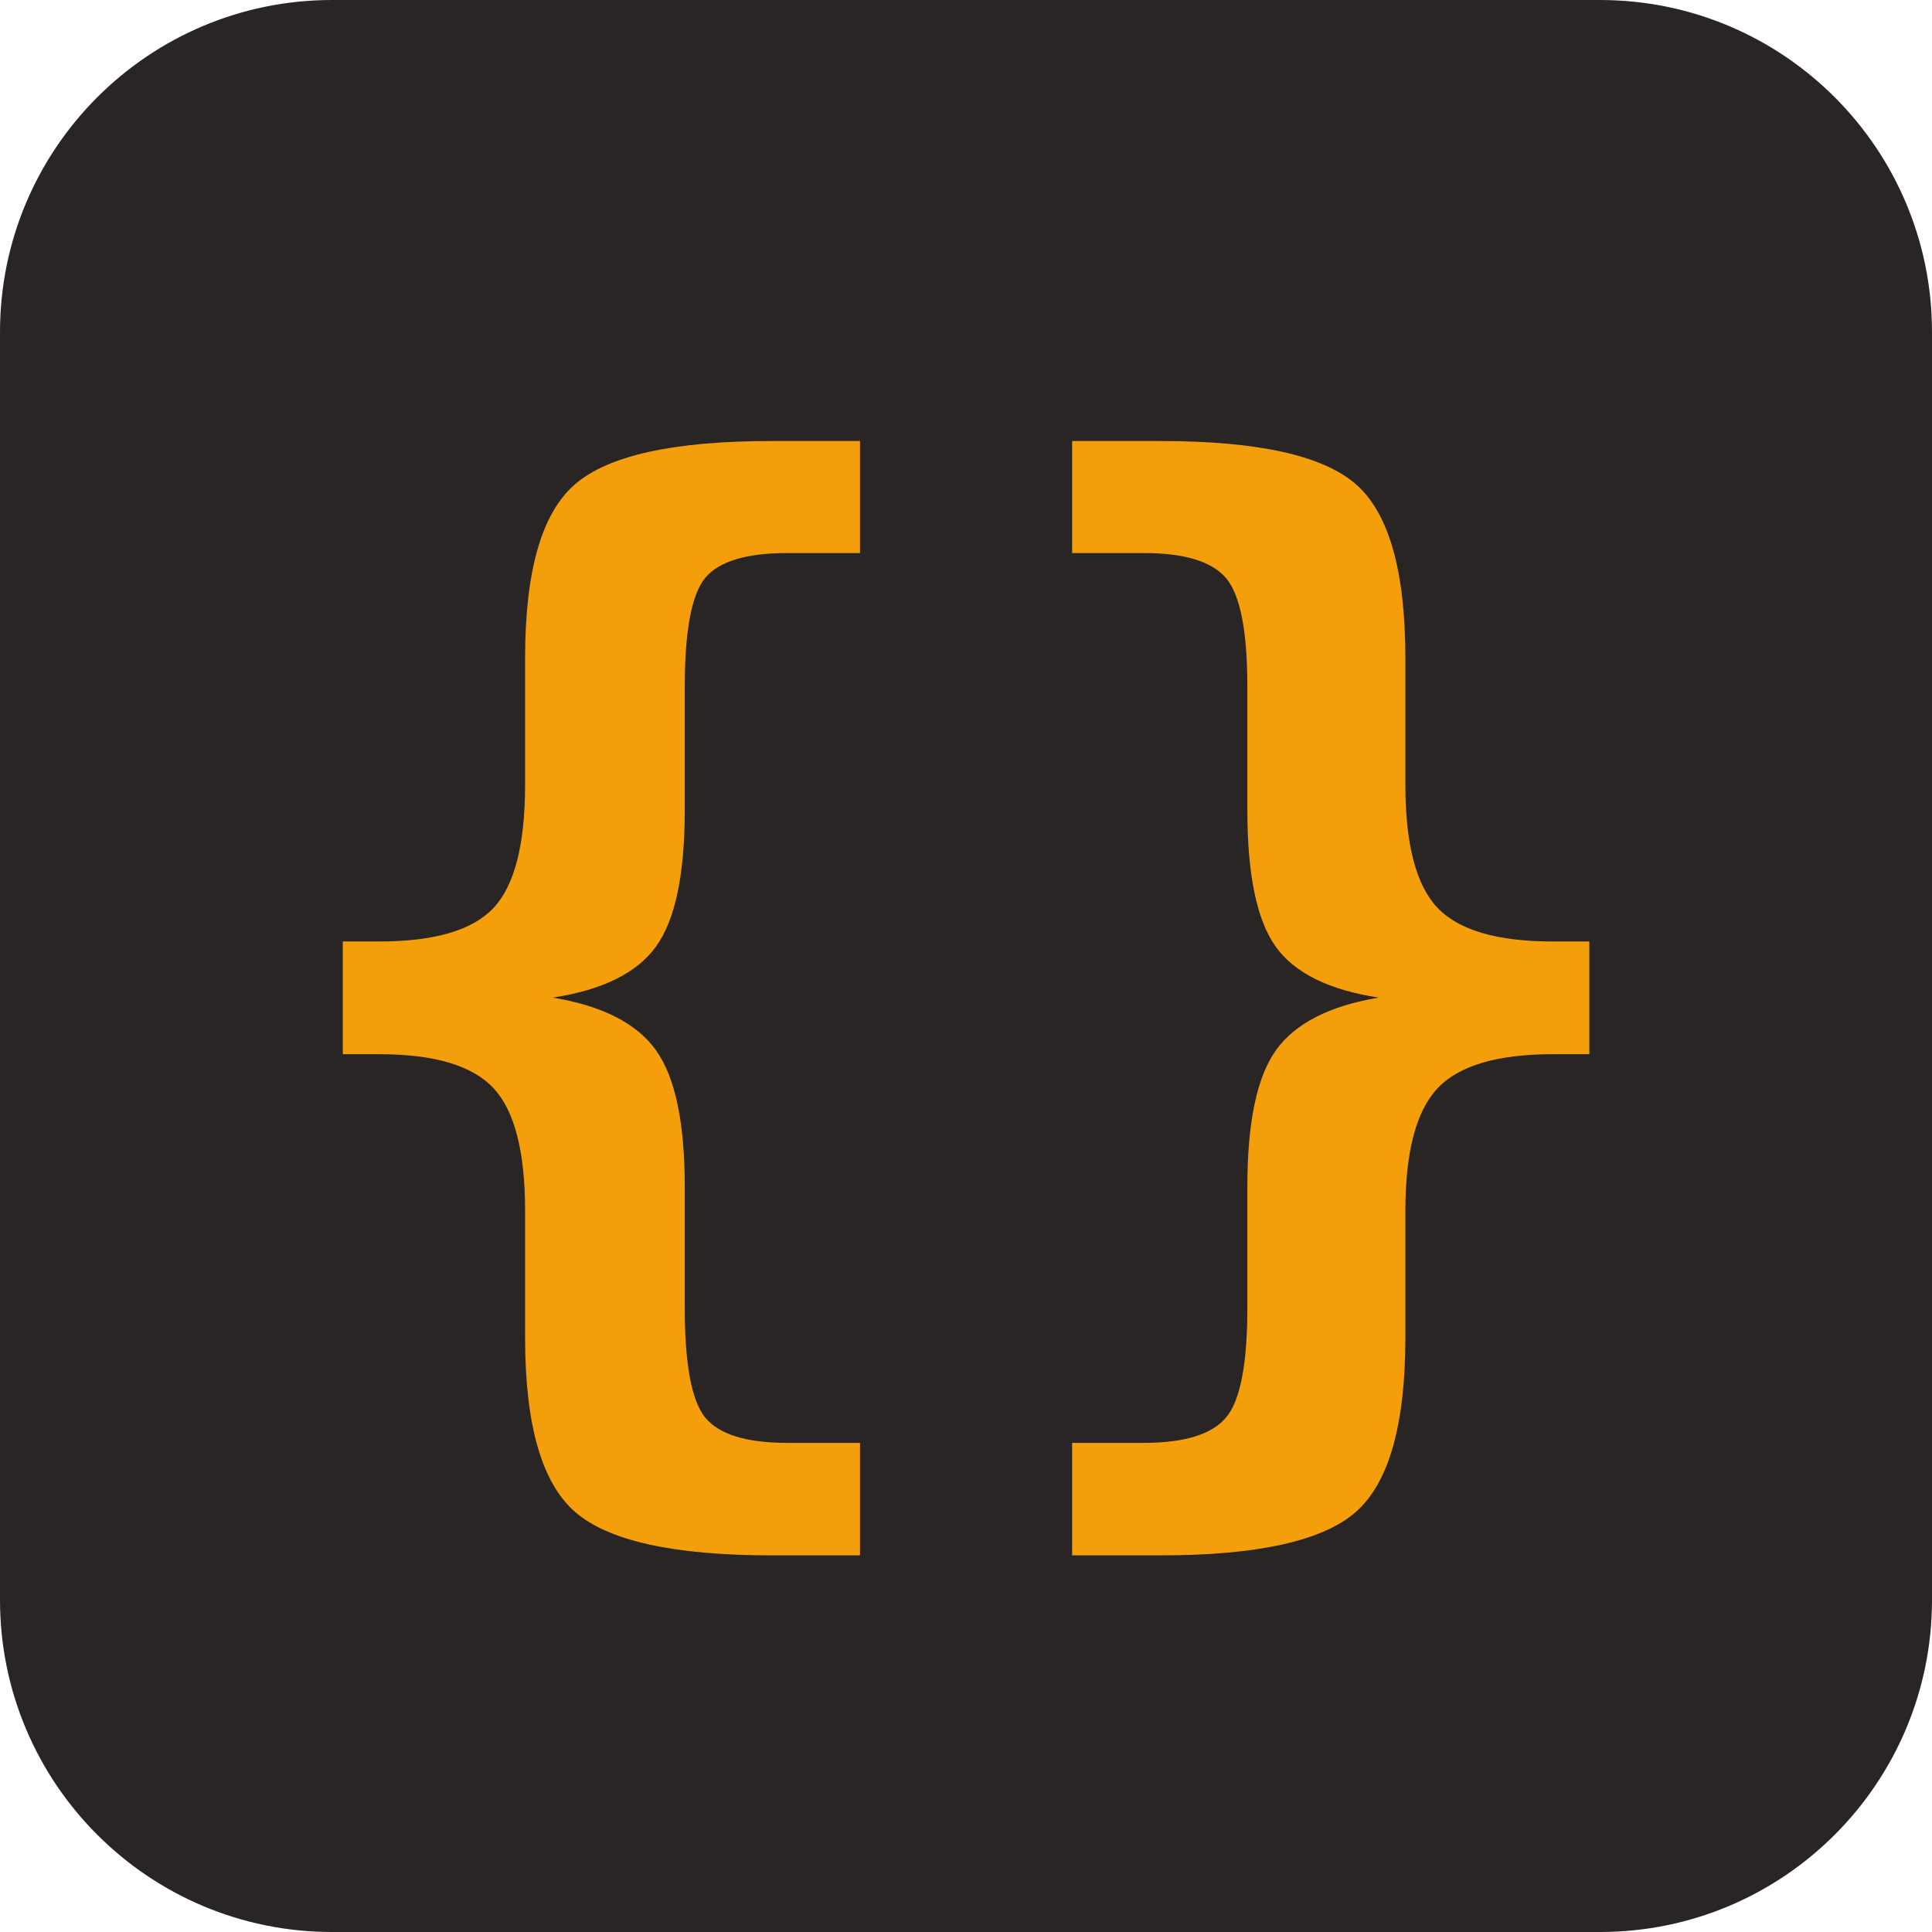
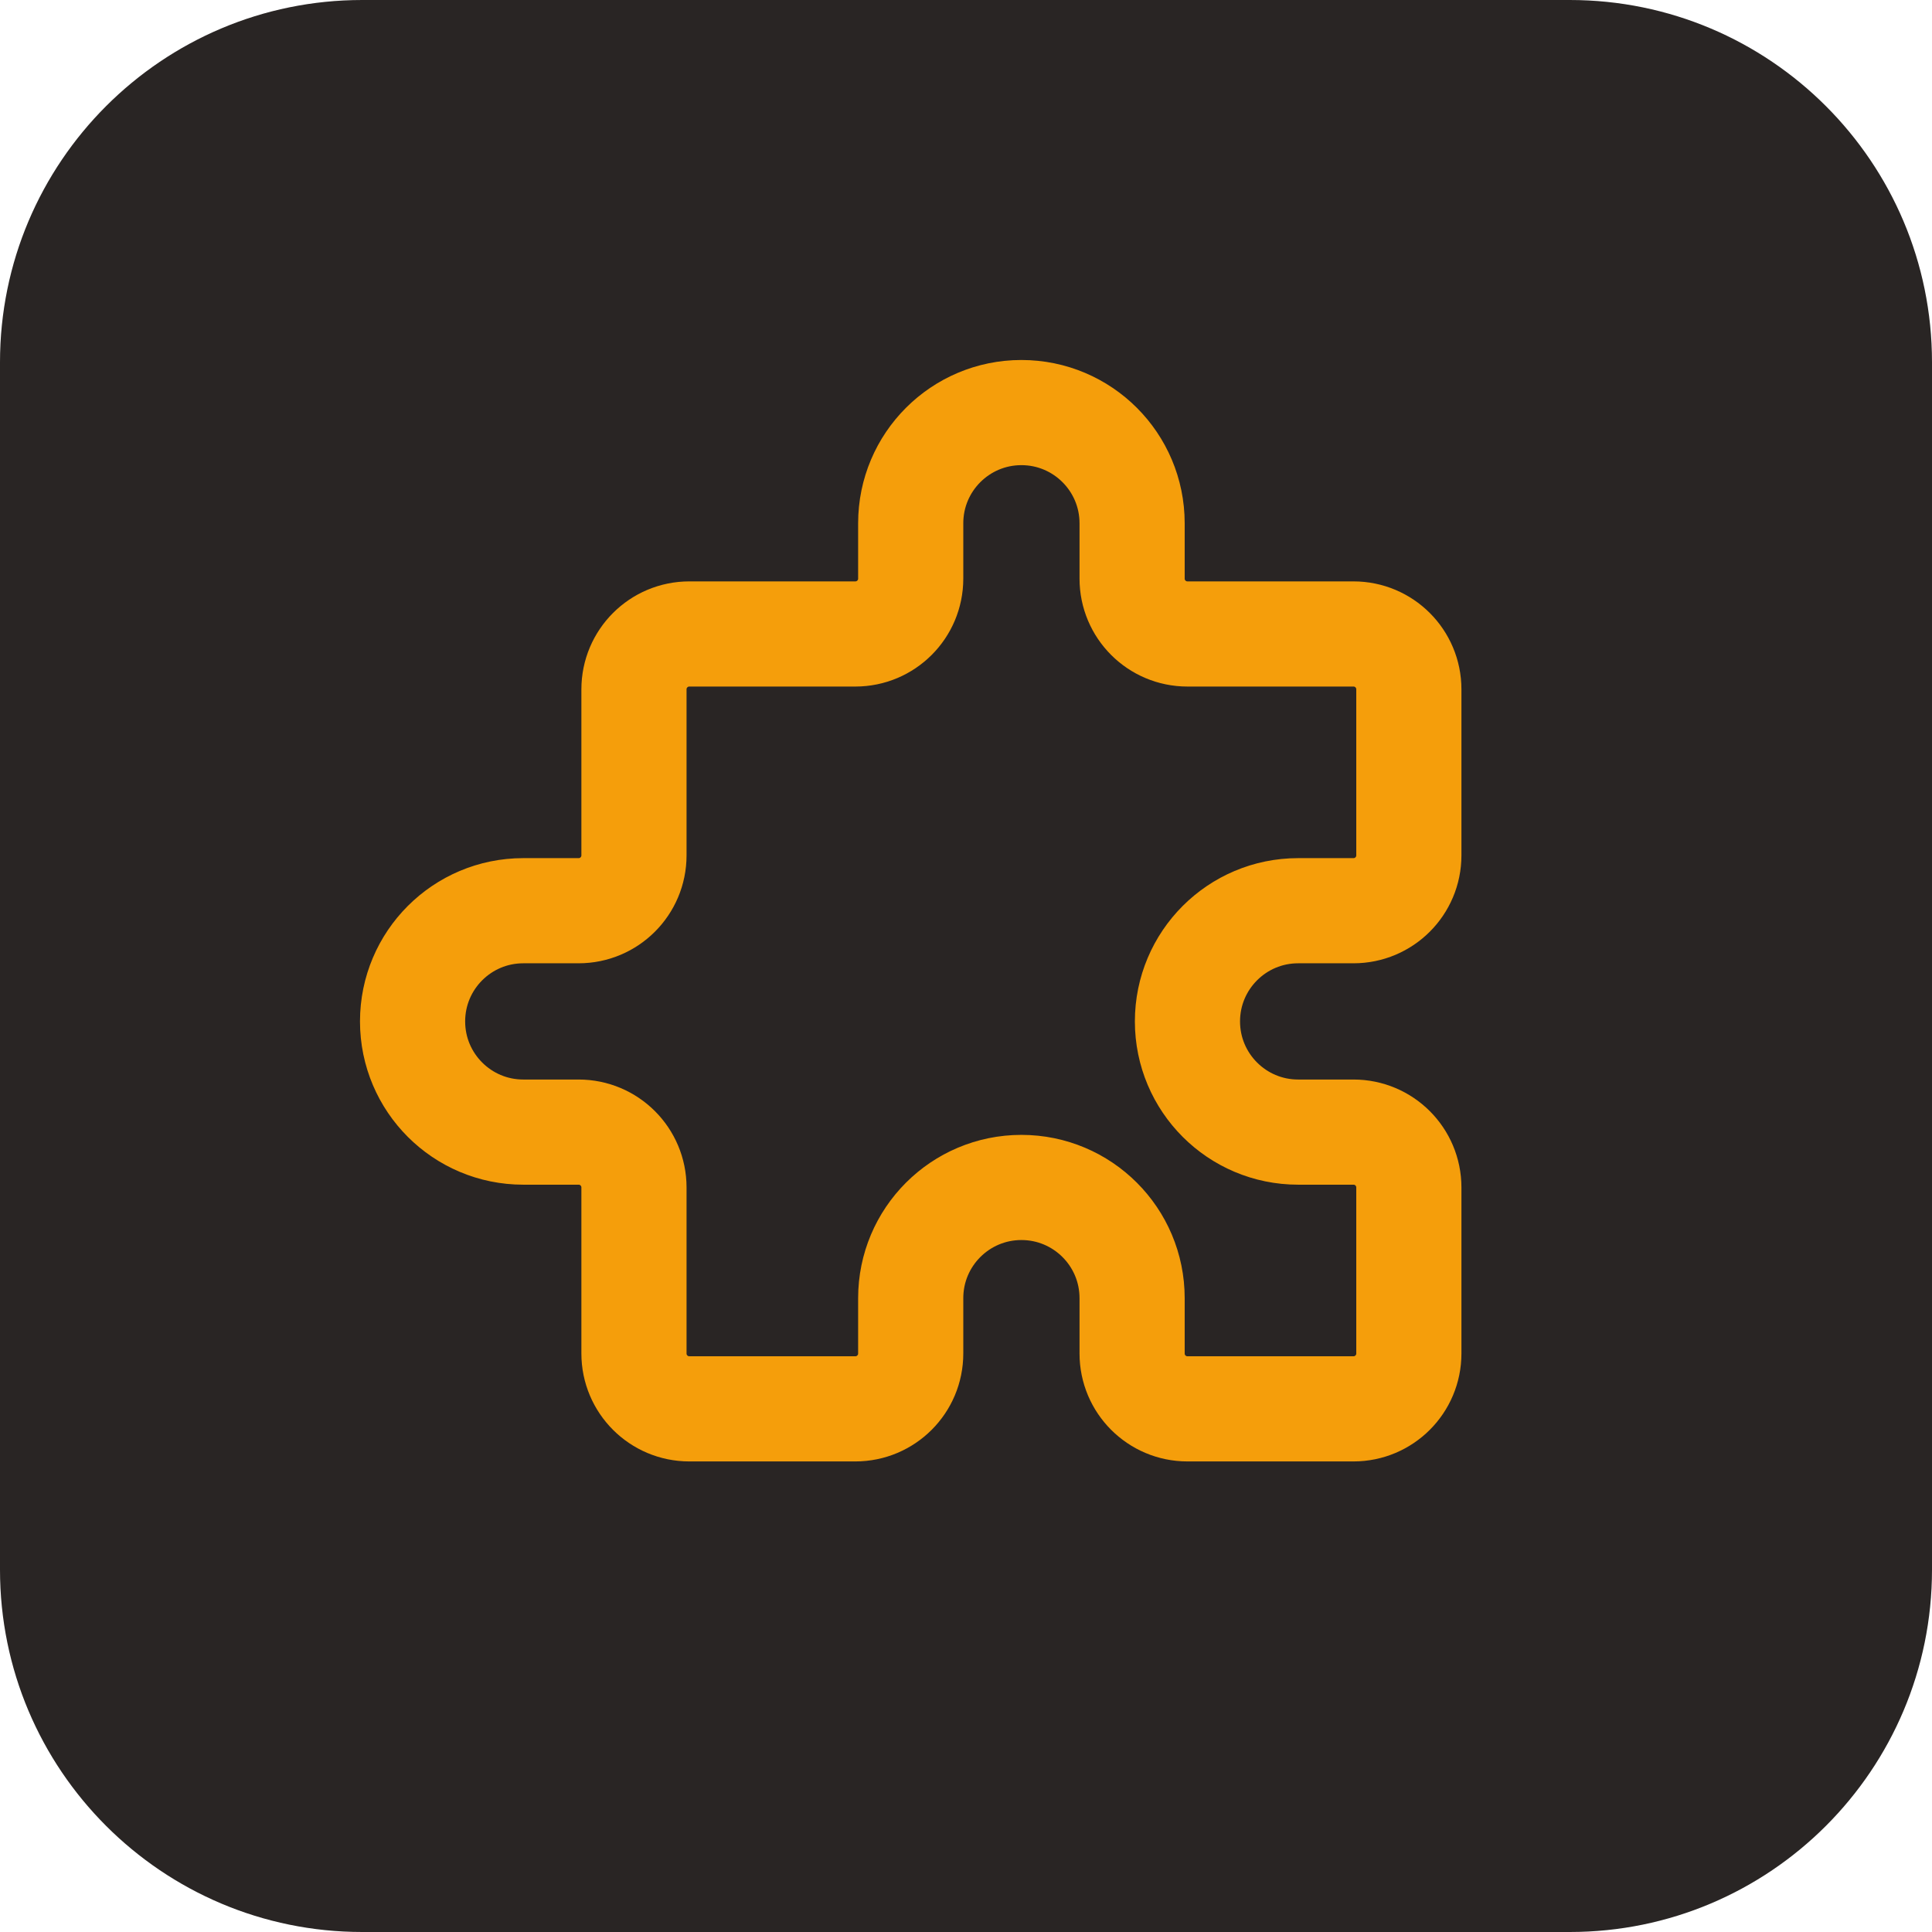
<svg xmlns="http://www.w3.org/2000/svg" viewBox="0 0 128 128">
-   <rect width="128" height="128" rx="22" fill="#292524" />
-   <text x="64" y="90" font-family="ui-monospace, monospace" font-size="80" font-weight="700" text-anchor="middle" fill="#f59e0b">{}</text>
+   <rect width="128" height="128" rx="24" fill="#292524" />
+   <g transform="translate(20,20) scale(3.667)" fill="none" stroke="#f59e0b" stroke-width="1.9" stroke-linecap="round" stroke-linejoin="round">
+     <path d="M11 4a2 2 0 114 0v1a1 1 0 001 1h3a1 1 0 011 1v3a1 1 0 01-1 1h-1a2 2 0 100 4h1a1 1 0 011 1v3a1 1 0 01-1 1h-3a1 1 0 01-1-1v-1a2 2 0 10-4 0v1a1 1 0 01-1 1H7a1 1 0 01-1-1v-3a1 1 0 00-1-1H4a2 2 0 110-4h1a1 1 0 001-1V7a1 1 0 011-1h3a1 1 0 001-1V4z" />
+   </g>
</svg>
